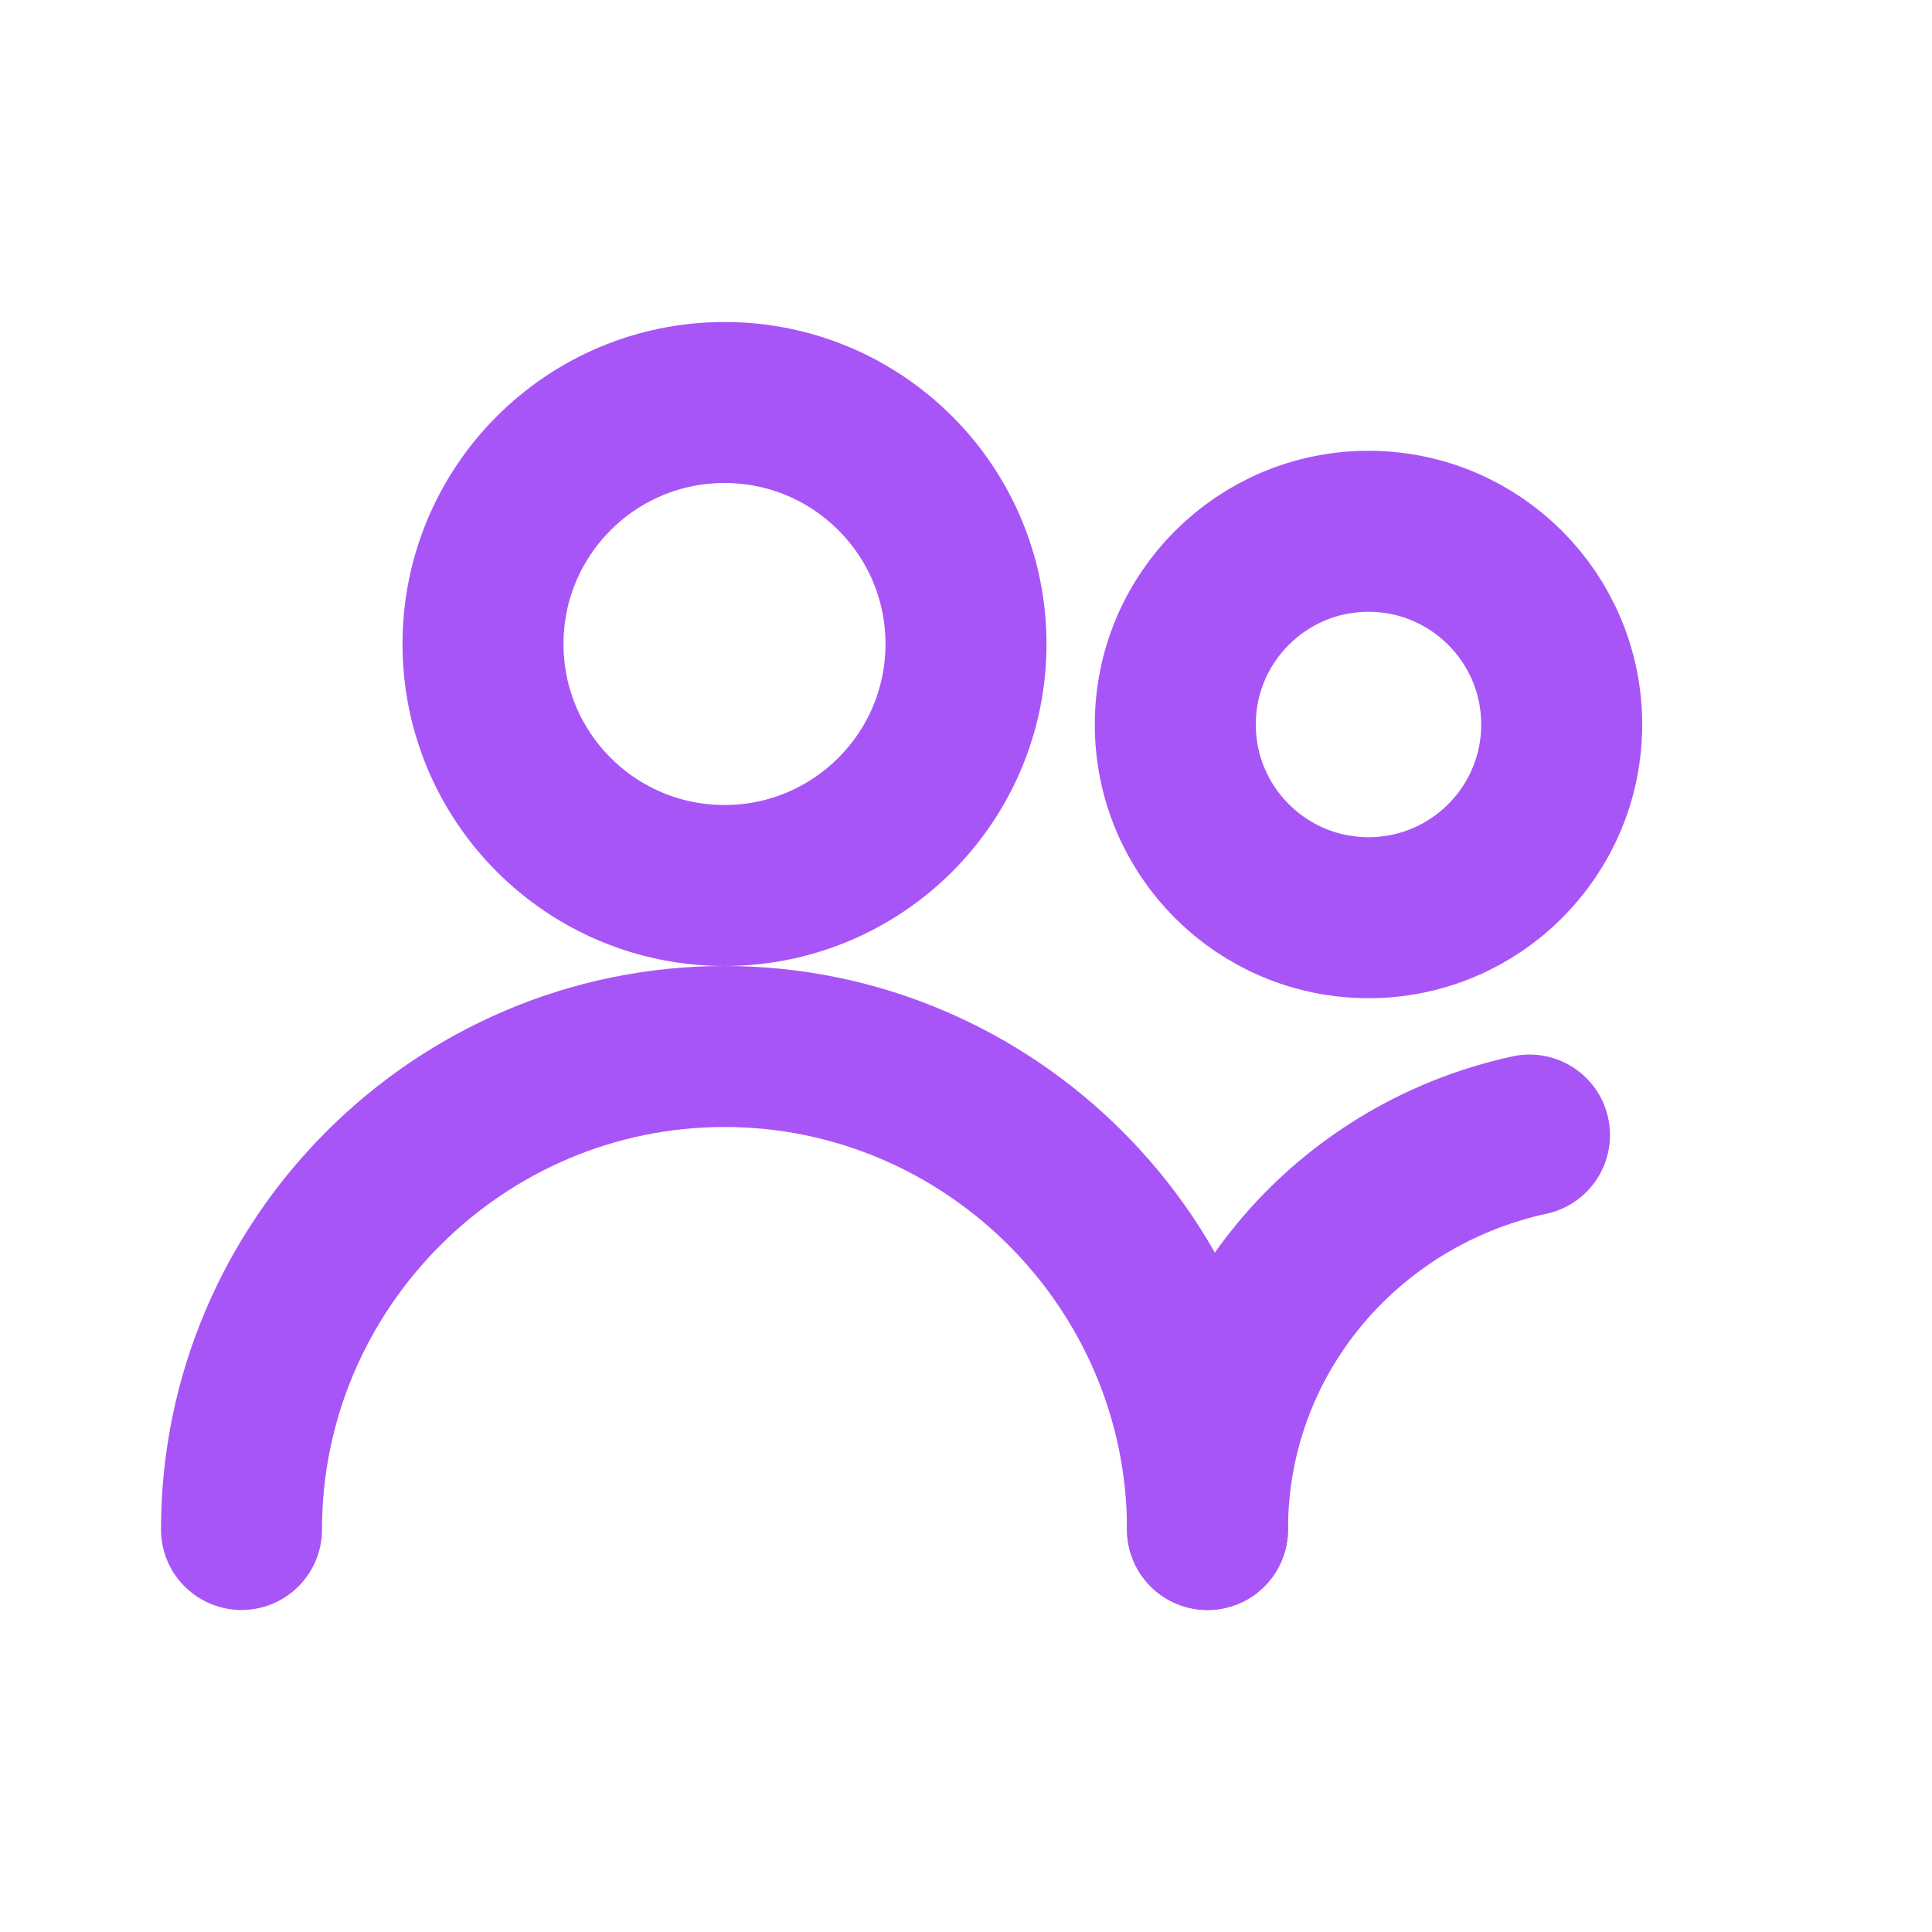
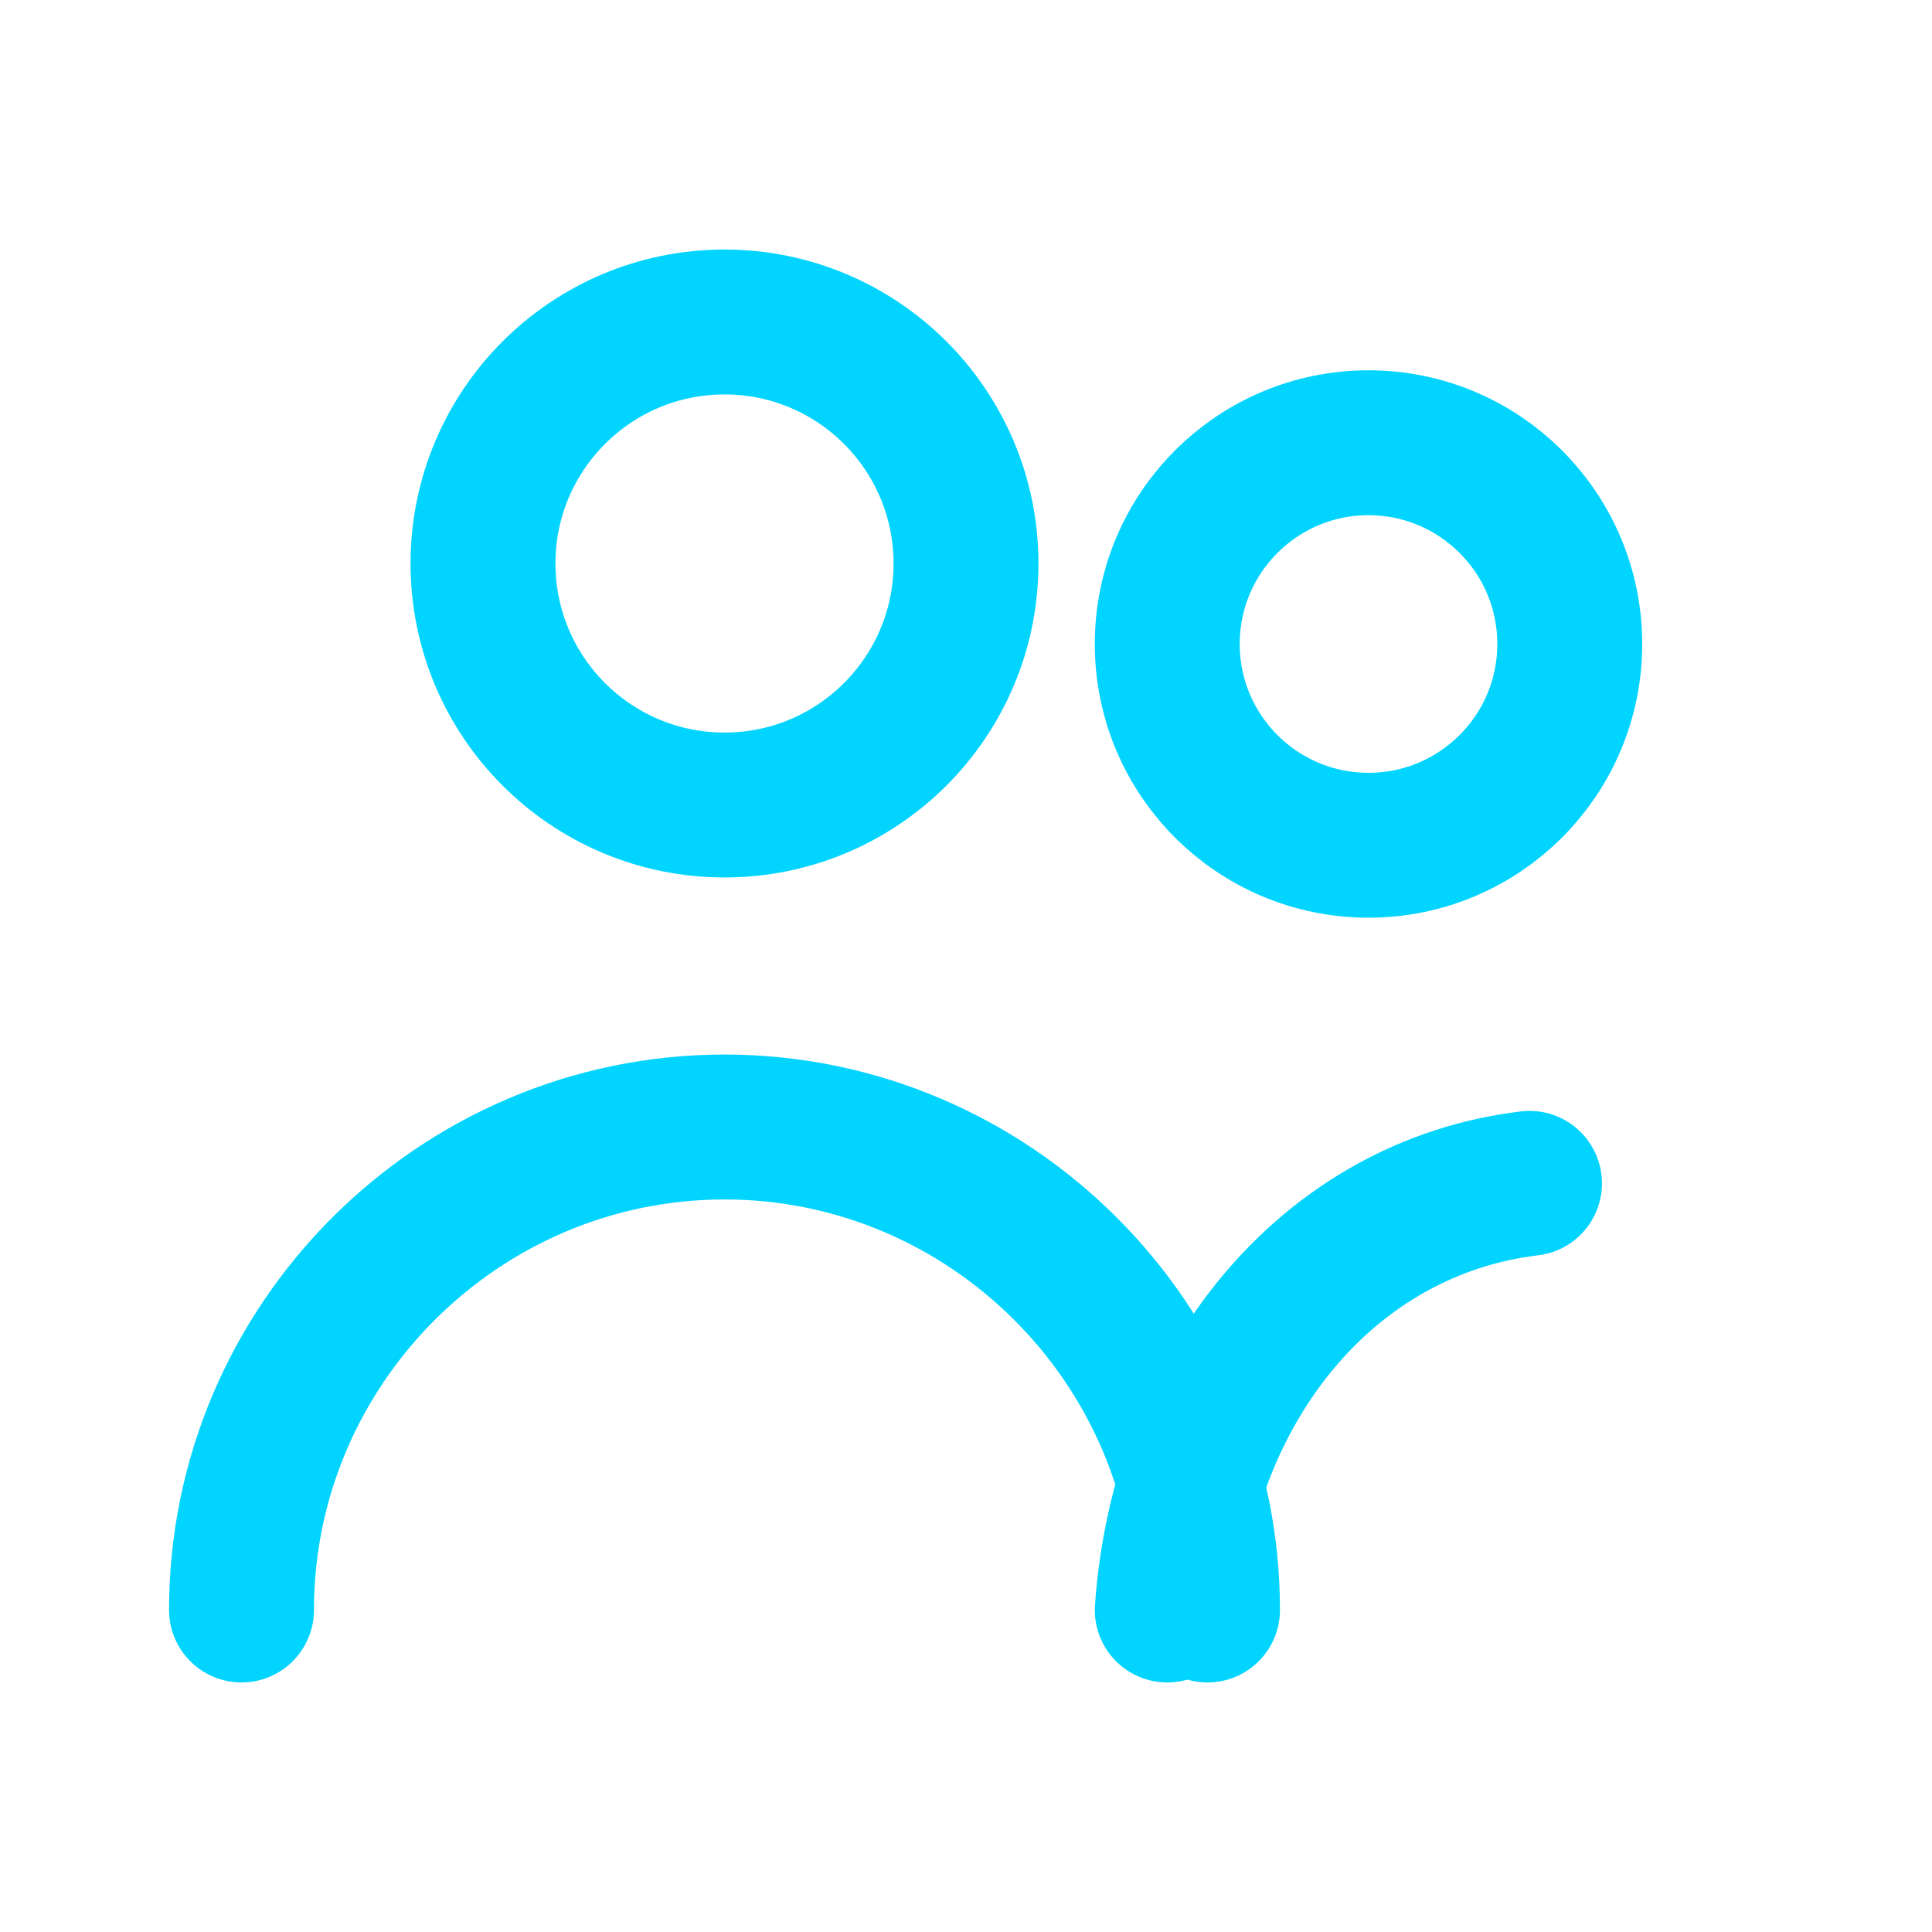
- <svg xmlns="http://www.w3.org/2000/svg" viewBox="0 0 24 24" fill="none" stroke="#A855F7" stroke-width="2" stroke-linecap="round" stroke-linejoin="round">
-   <circle cx="9" cy="8" r="3" />
-   <circle cx="17" cy="9" r="2.4" />
-   <path d="M3 19c0-3.3 2.7-6 6-6s6 2.7 6 6" />
-   <path d="M15 19c0-2.4 1.7-4.4 4-4.9" />
+ <svg xmlns="http://www.w3.org/2000/svg" viewBox="0 0 24 24" fill="none" stroke="#00d4ff" stroke-width="1.8" stroke-linecap="round" stroke-linejoin="round">
+   <circle cx="9" cy="7" r="3" />
+   <path d="M3 20c0-3.3 2.7-6 6-6s6 2.7 6 6" />
+   <circle cx="17" cy="8" r="2.5" />
+   <path d="M14.5 20c0.2-2.8 2-5 4.5-5.3" />
</svg>
